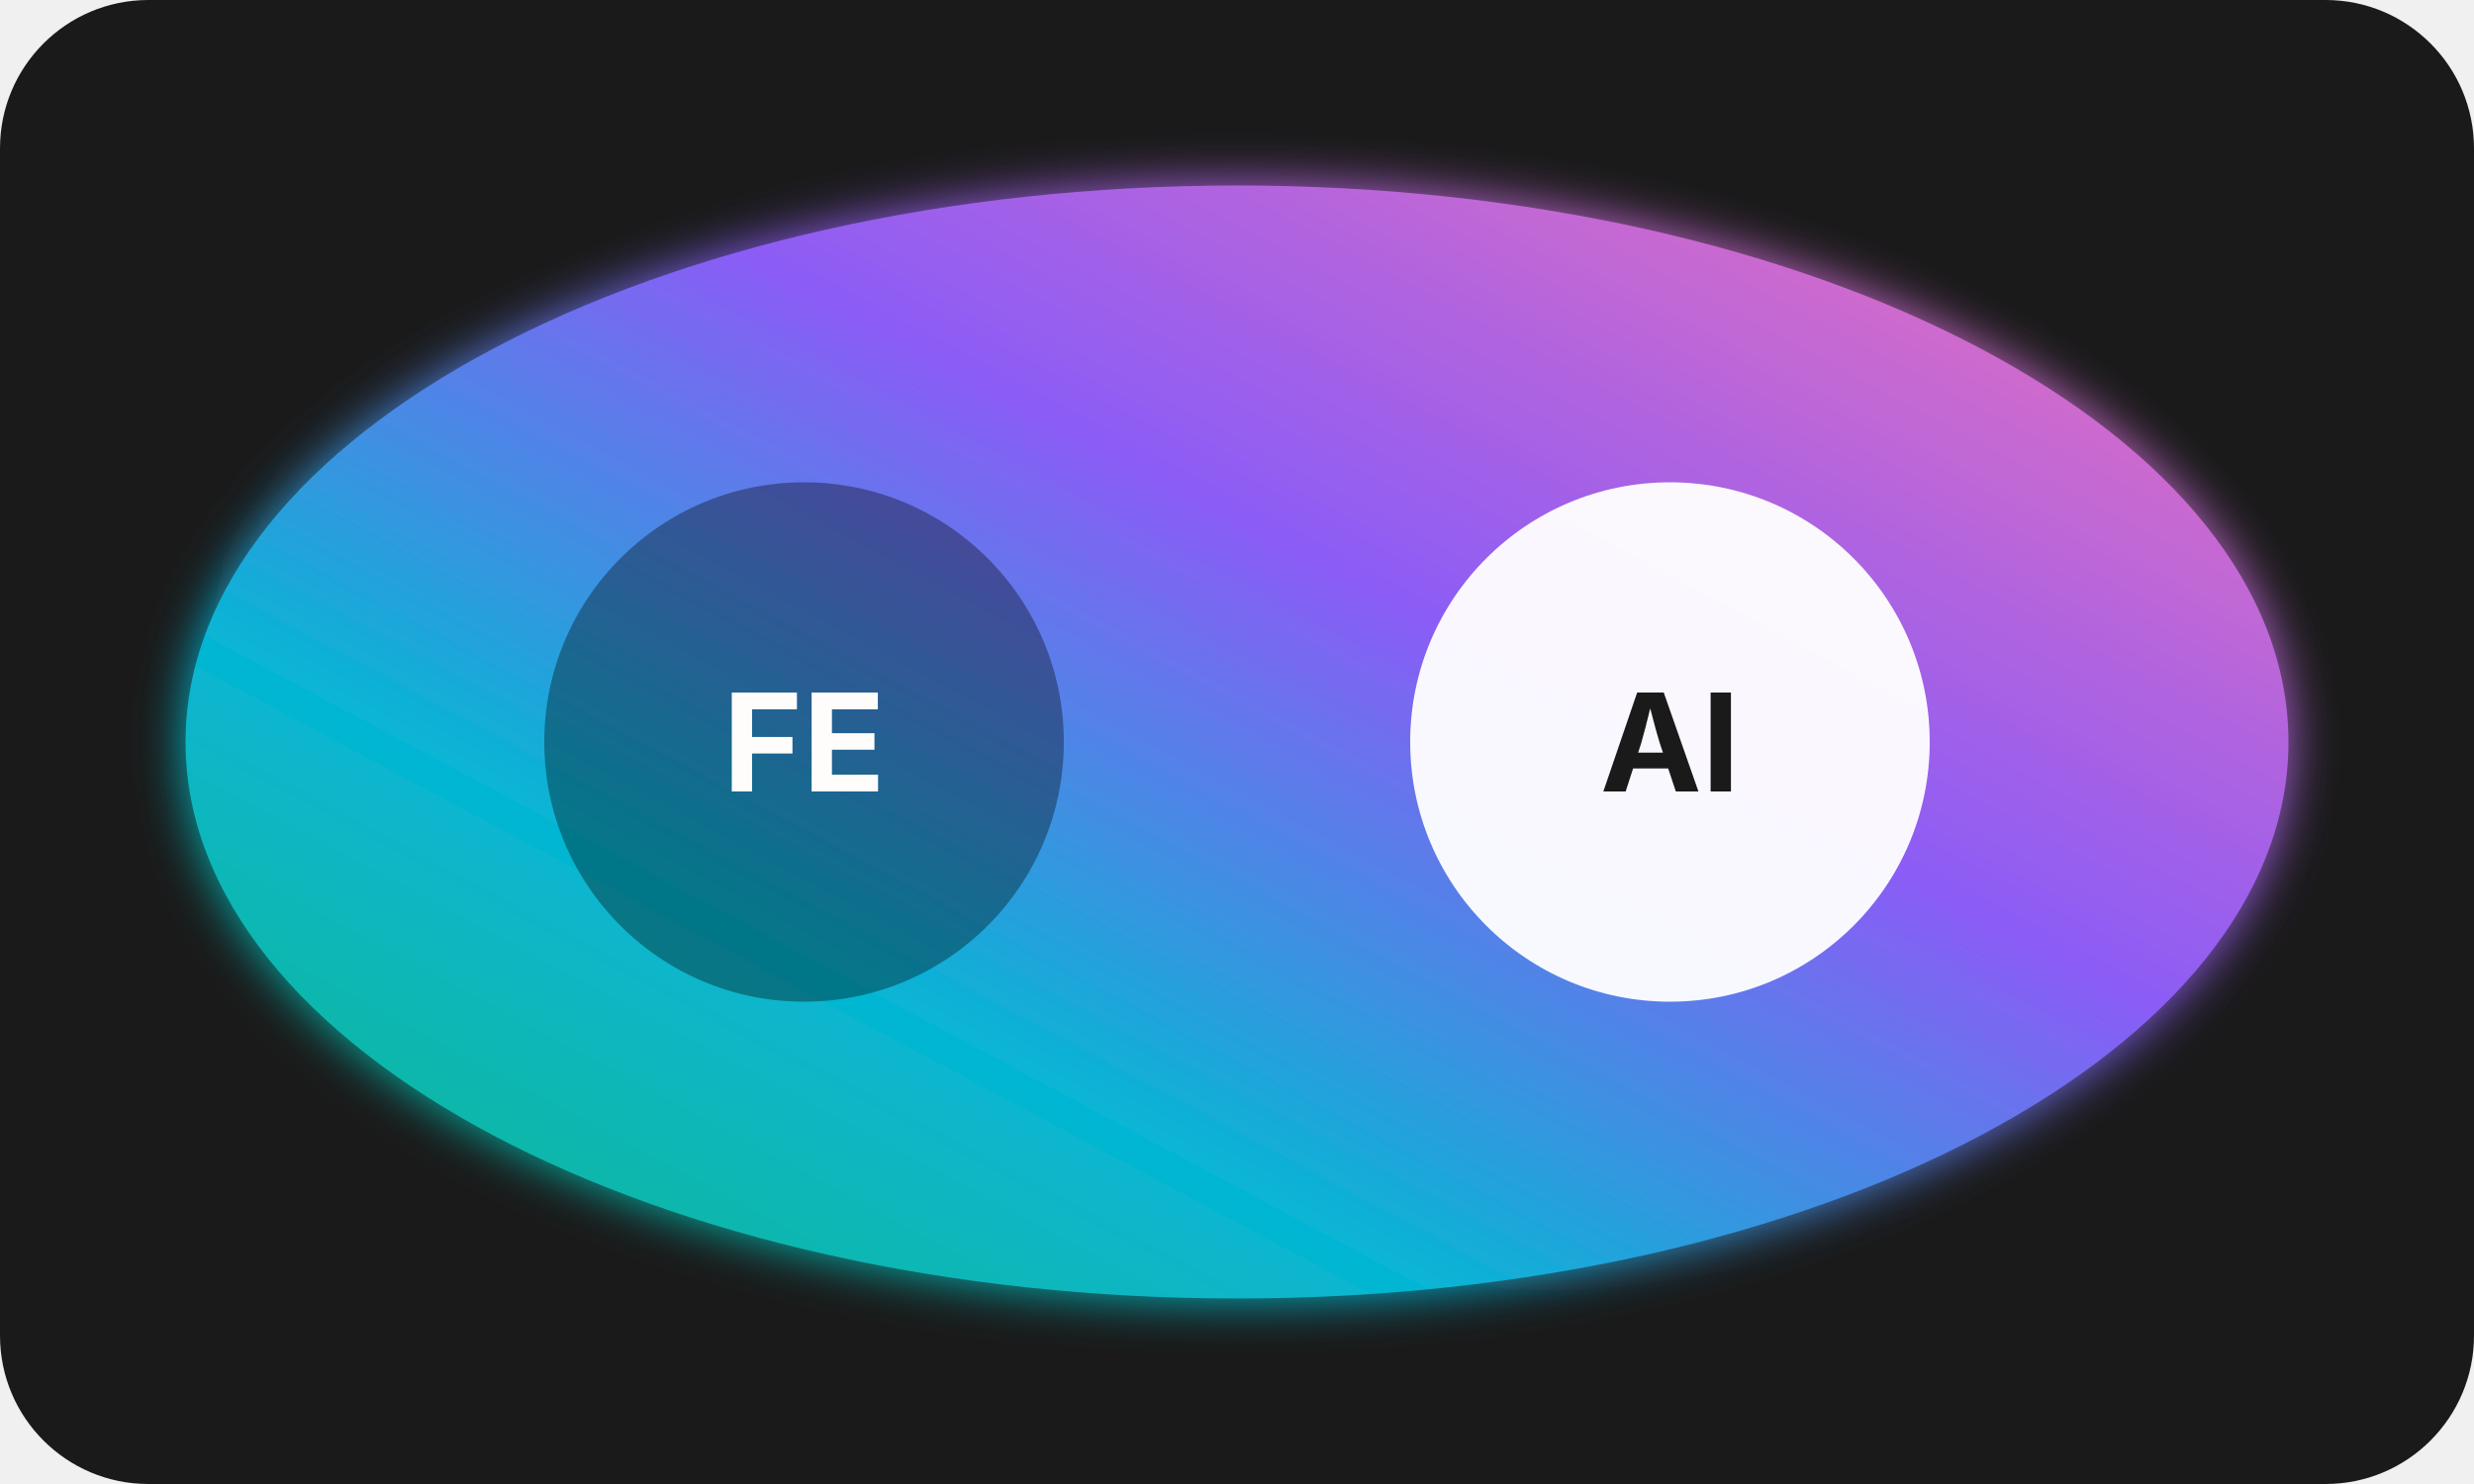
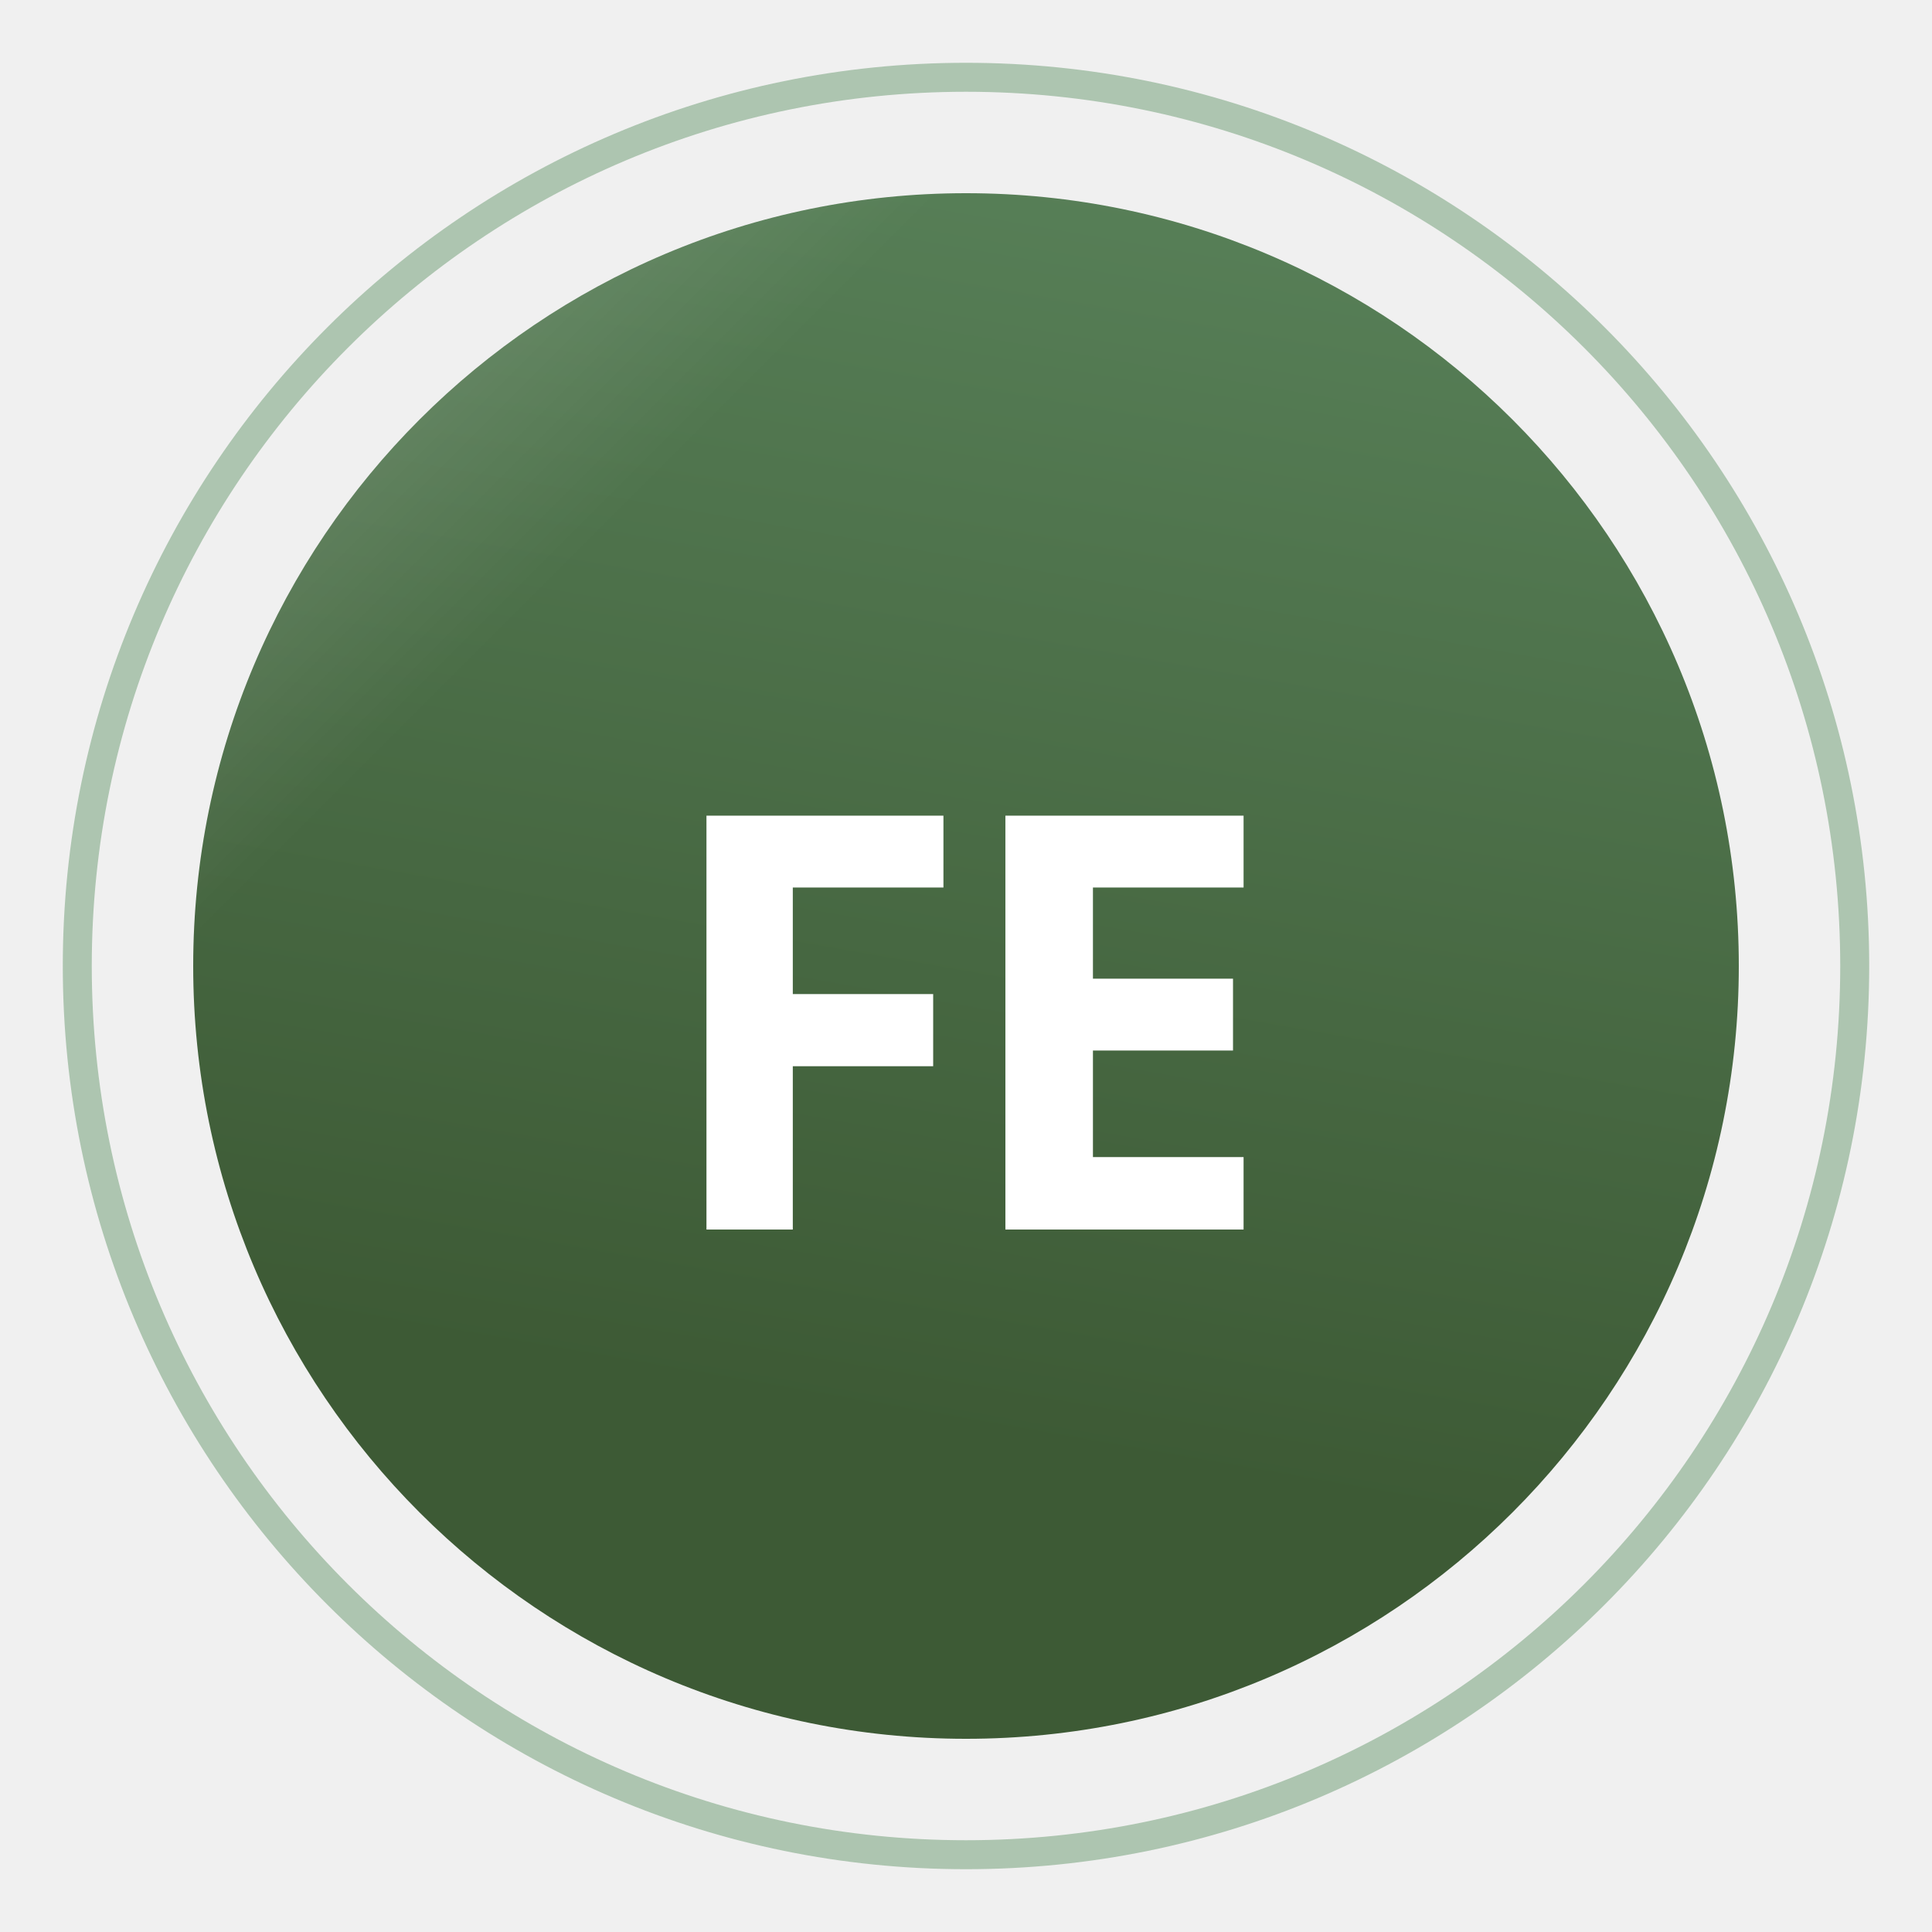
- <svg xmlns="http://www.w3.org/2000/svg" viewBox="0 0 400 240" width="400" height="240">
+ <svg xmlns="http://www.w3.org/2000/svg" viewBox="0 0 100 100">
  <defs>
-     <linearGradient id="vibrantGradient" x1="0%" y1="100%" x2="100%" y2="0%">
-       <stop offset="0%" style="stop-color:#10b981" />
-       <stop offset="30%" style="stop-color:#06b6d4" />
-       <stop offset="60%" style="stop-color:#8b5cf6" />
-       <stop offset="100%" style="stop-color:#f472b6" />
+     <linearGradient id="gradDarkOrb" x1="0%" y1="100%" x2="100%" y2="0%" gradientTransform="rotate(-35)">
+       <stop offset="0%" stop-color="#3d5a35" />
+       <stop offset="100%" stop-color="#6a9a70" />
    </linearGradient>
-     <filter id="glow">
-       <feGaussianBlur stdDeviation="4" result="coloredBlur" />
-       <feMerge>
-         <feMergeNode in="coloredBlur" />
-         <feMergeNode in="SourceGraphic" />
-       </feMerge>
-     </filter>
+     <linearGradient id="gradDarkShine" x1="0%" y1="0%" x2="60%" y2="60%">
+       <stop offset="0%" stop-color="white" stop-opacity="0.25" />
+       <stop offset="40%" stop-color="white" stop-opacity="0" />
+     </linearGradient>
  </defs>
-   <rect width="400" height="240" fill="#1a1a1a" rx="24" />
-   <ellipse cx="200" cy="120" rx="170" ry="90" fill="url(#vibrantGradient)" filter="url(#glow)" />
-   <circle cx="130" cy="120" r="42" fill="rgba(0,0,0,0.35)" />
-   <text x="130" y="128" font-family="Inter, -apple-system, sans-serif" font-size="22" font-weight="700" fill="#FFFDFB" text-anchor="middle">FE</text>
-   <circle cx="270" cy="120" r="42" fill="rgba(255,255,255,0.95)" />
-   <text x="270" y="128" font-family="Inter, -apple-system, sans-serif" font-size="22" font-weight="700" fill="#1a1a1a" text-anchor="middle">AI</text>
+   <circle cx="50" cy="50" r="46" fill="none" stroke="#6a9a70" stroke-width="1.5" opacity="0.5" />
+   <circle cx="50" cy="50" r="40" fill="url(#gradDarkOrb)" />
+   <circle cx="50" cy="50" r="40" fill="url(#gradDarkShine)" />
+   <text x="50" y="50" text-anchor="middle" dominant-baseline="central" font-family="'Plus Jakarta Sans', system-ui, sans-serif" font-size="30" font-weight="800" fill="white" letter-spacing="-1">
+     <tspan dy="2">FE</tspan>
+   </text>
</svg>
